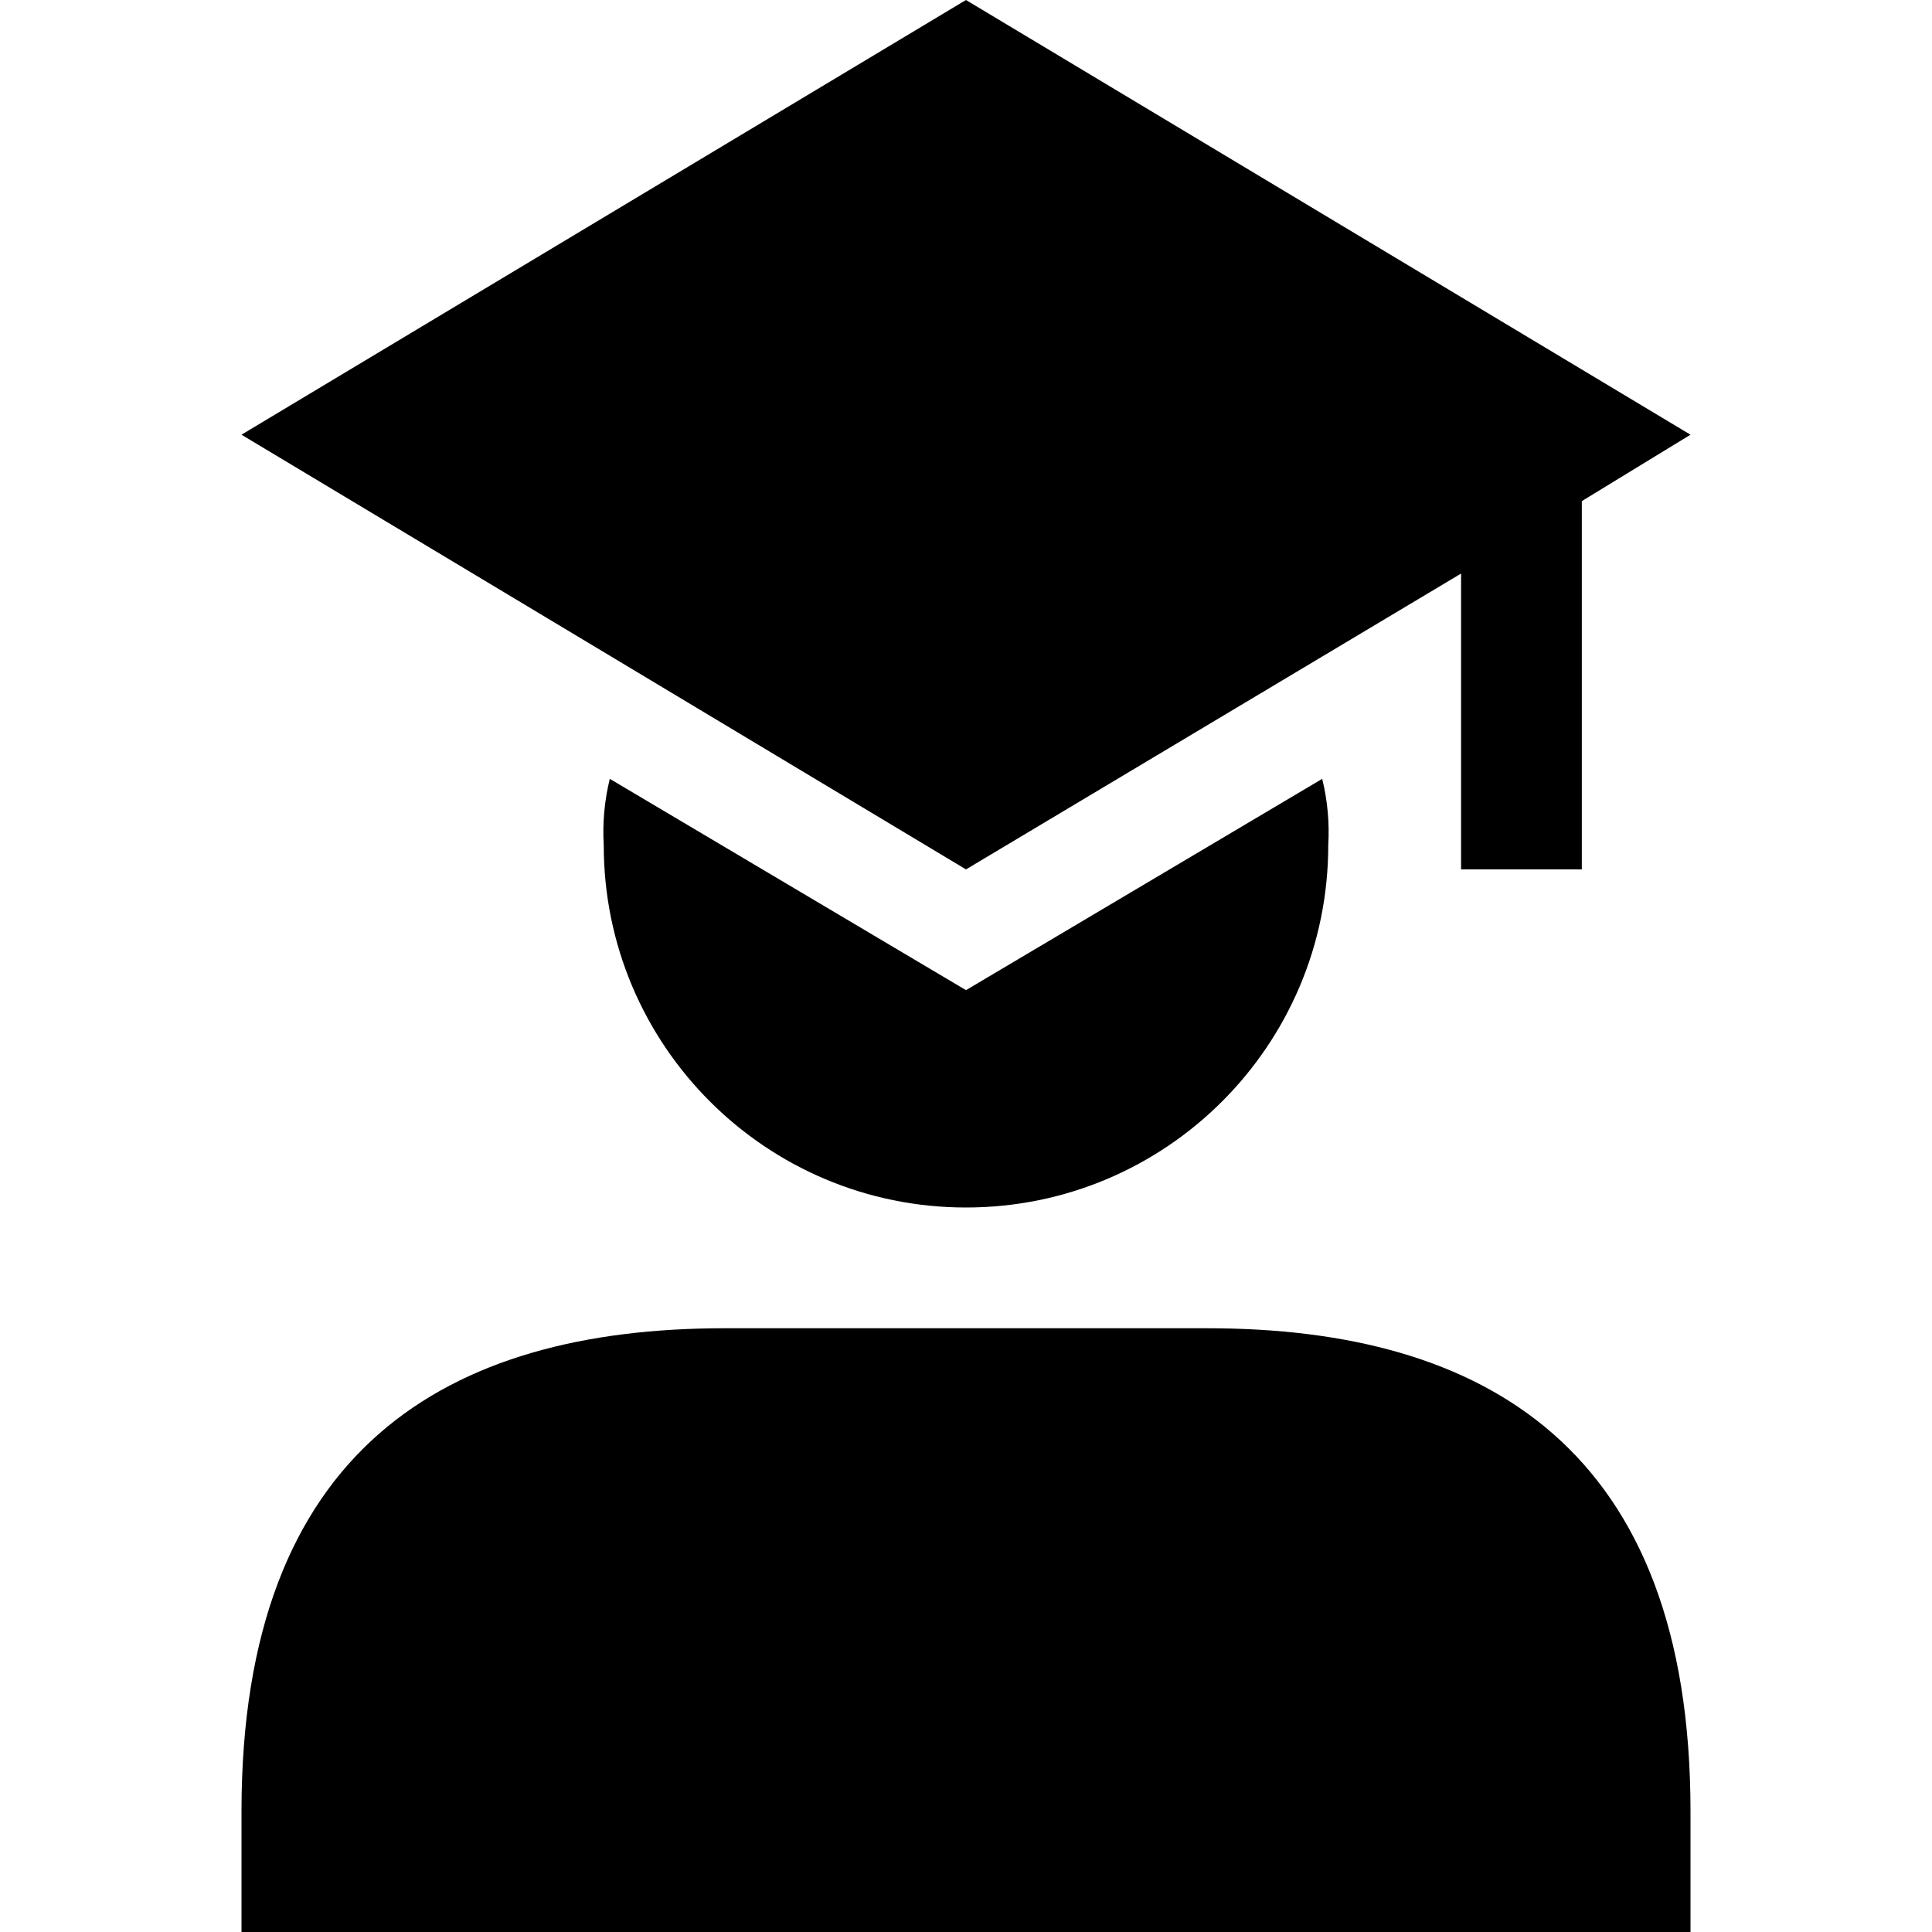
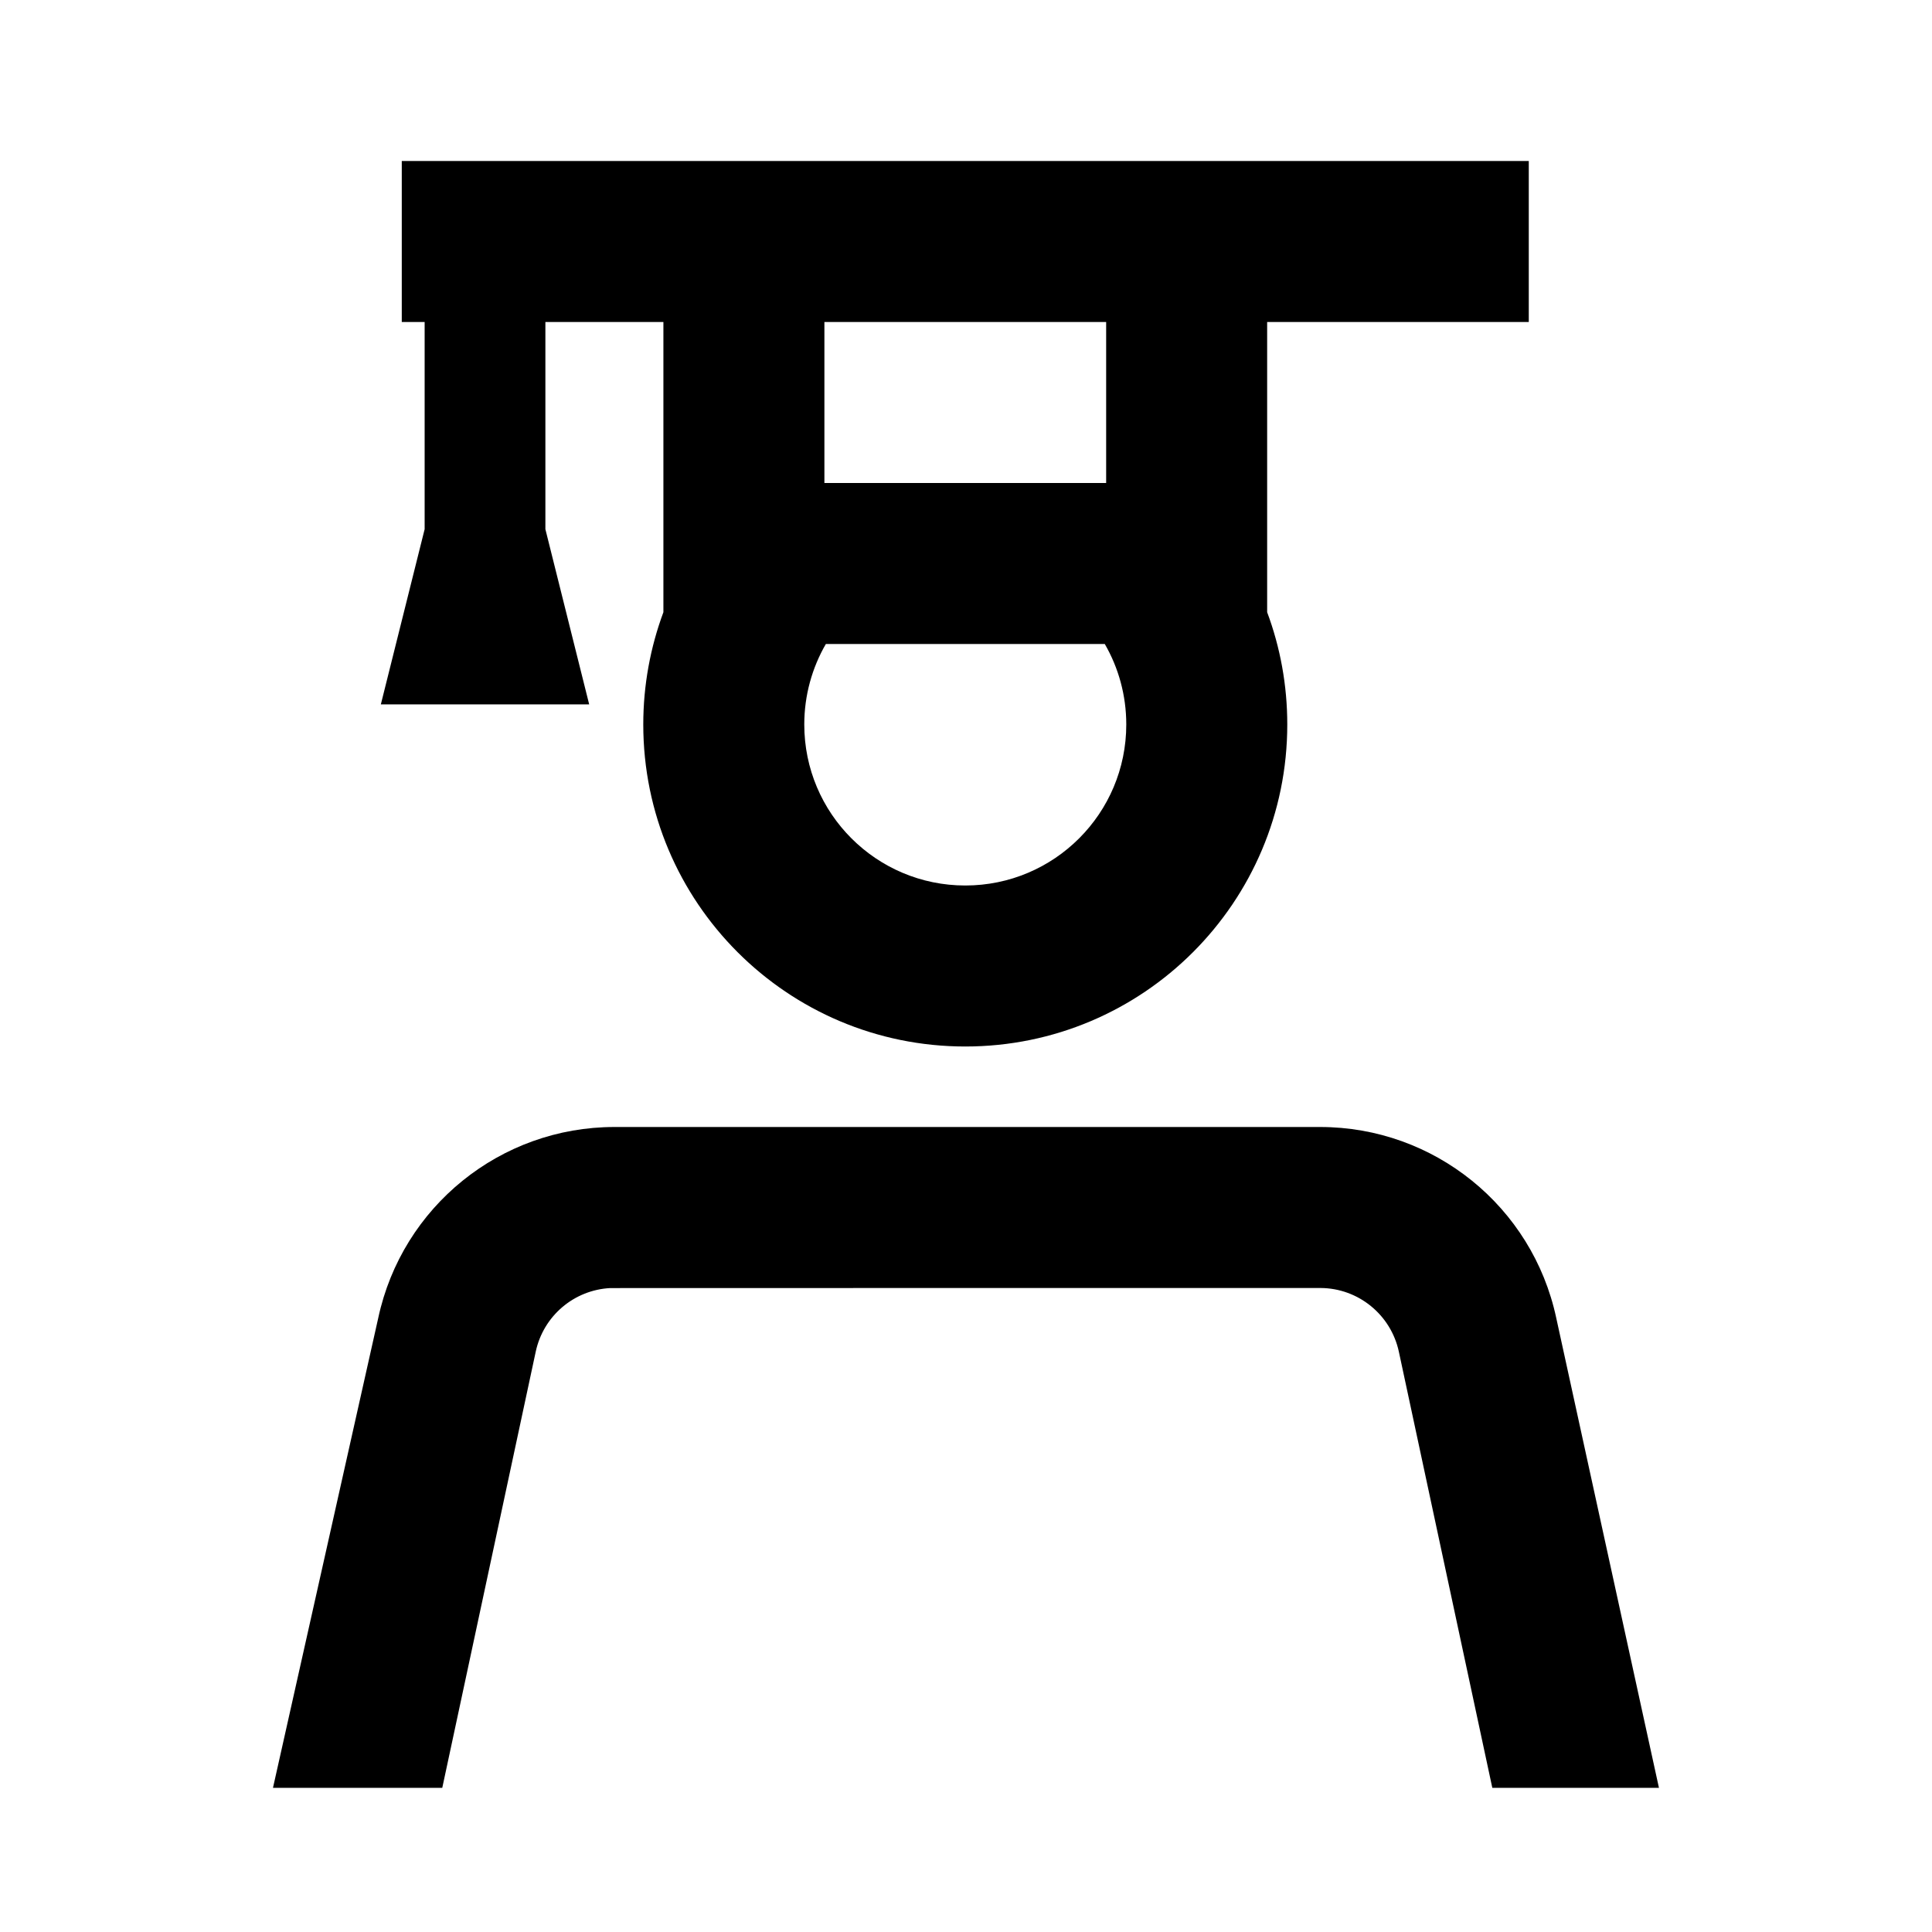
- <svg xmlns="http://www.w3.org/2000/svg" viewBox="0 0 32 32">
-   <path fill-rule="evenodd" d="M28 30v2H4v-2c0-6 3.4-8 8-8h8c4.6 0 8 2 8 8zM10.1 12.9A3.7 3.7 0 0 0 10 14a6 6 0 1 0 12 0 3.7 3.7 0 0 0-.1-1.1L16 16.4l-5.9-3.5zm14.1-3.4v4.9h2V8.3L28 7.2 16 0 4 7.2l12 7.2 8.2-4.9z" />
+ <svg xmlns="http://www.w3.org/2000/svg" viewBox="0 0 24 24">
+   <path fill-rule="evenodd" clip-rule="evenodd" d="M18.991 4H15.741V7.605C15.903 8.039 15.991 8.509 15.991 9C15.991 11.209 14.201 13 11.991 13C9.782 13 7.991 11.209 7.991 9C7.991 8.509 8.08 8.039 8.241 7.605V4H6.775V6.574L7.319 8.75H4.731L5.275 6.574V4H4.991V2H18.991V4ZM10.259 8C10.089 8.294 9.991 8.636 9.991 9C9.991 10.105 10.887 11 11.991 11C13.096 11 13.991 10.105 13.991 9C13.991 8.636 13.894 8.294 13.724 8H10.259ZM10.241 4H13.741V6H10.241V4ZM7.579 16.001C7.13 16.025 6.75 16.347 6.655 16.791L5.494 22.209H3.391L4.699 16.371C4.996 14.988 6.218 14 7.633 14H16.399C17.814 14 19.036 14.988 19.332 16.371L20.608 22.209H18.538L17.377 16.791C17.278 16.332 16.874 16.003 16.406 16L11.991 16L7.579 16.001ZM13.577 16H11.991H10.406H13.577Z" />
</svg>
